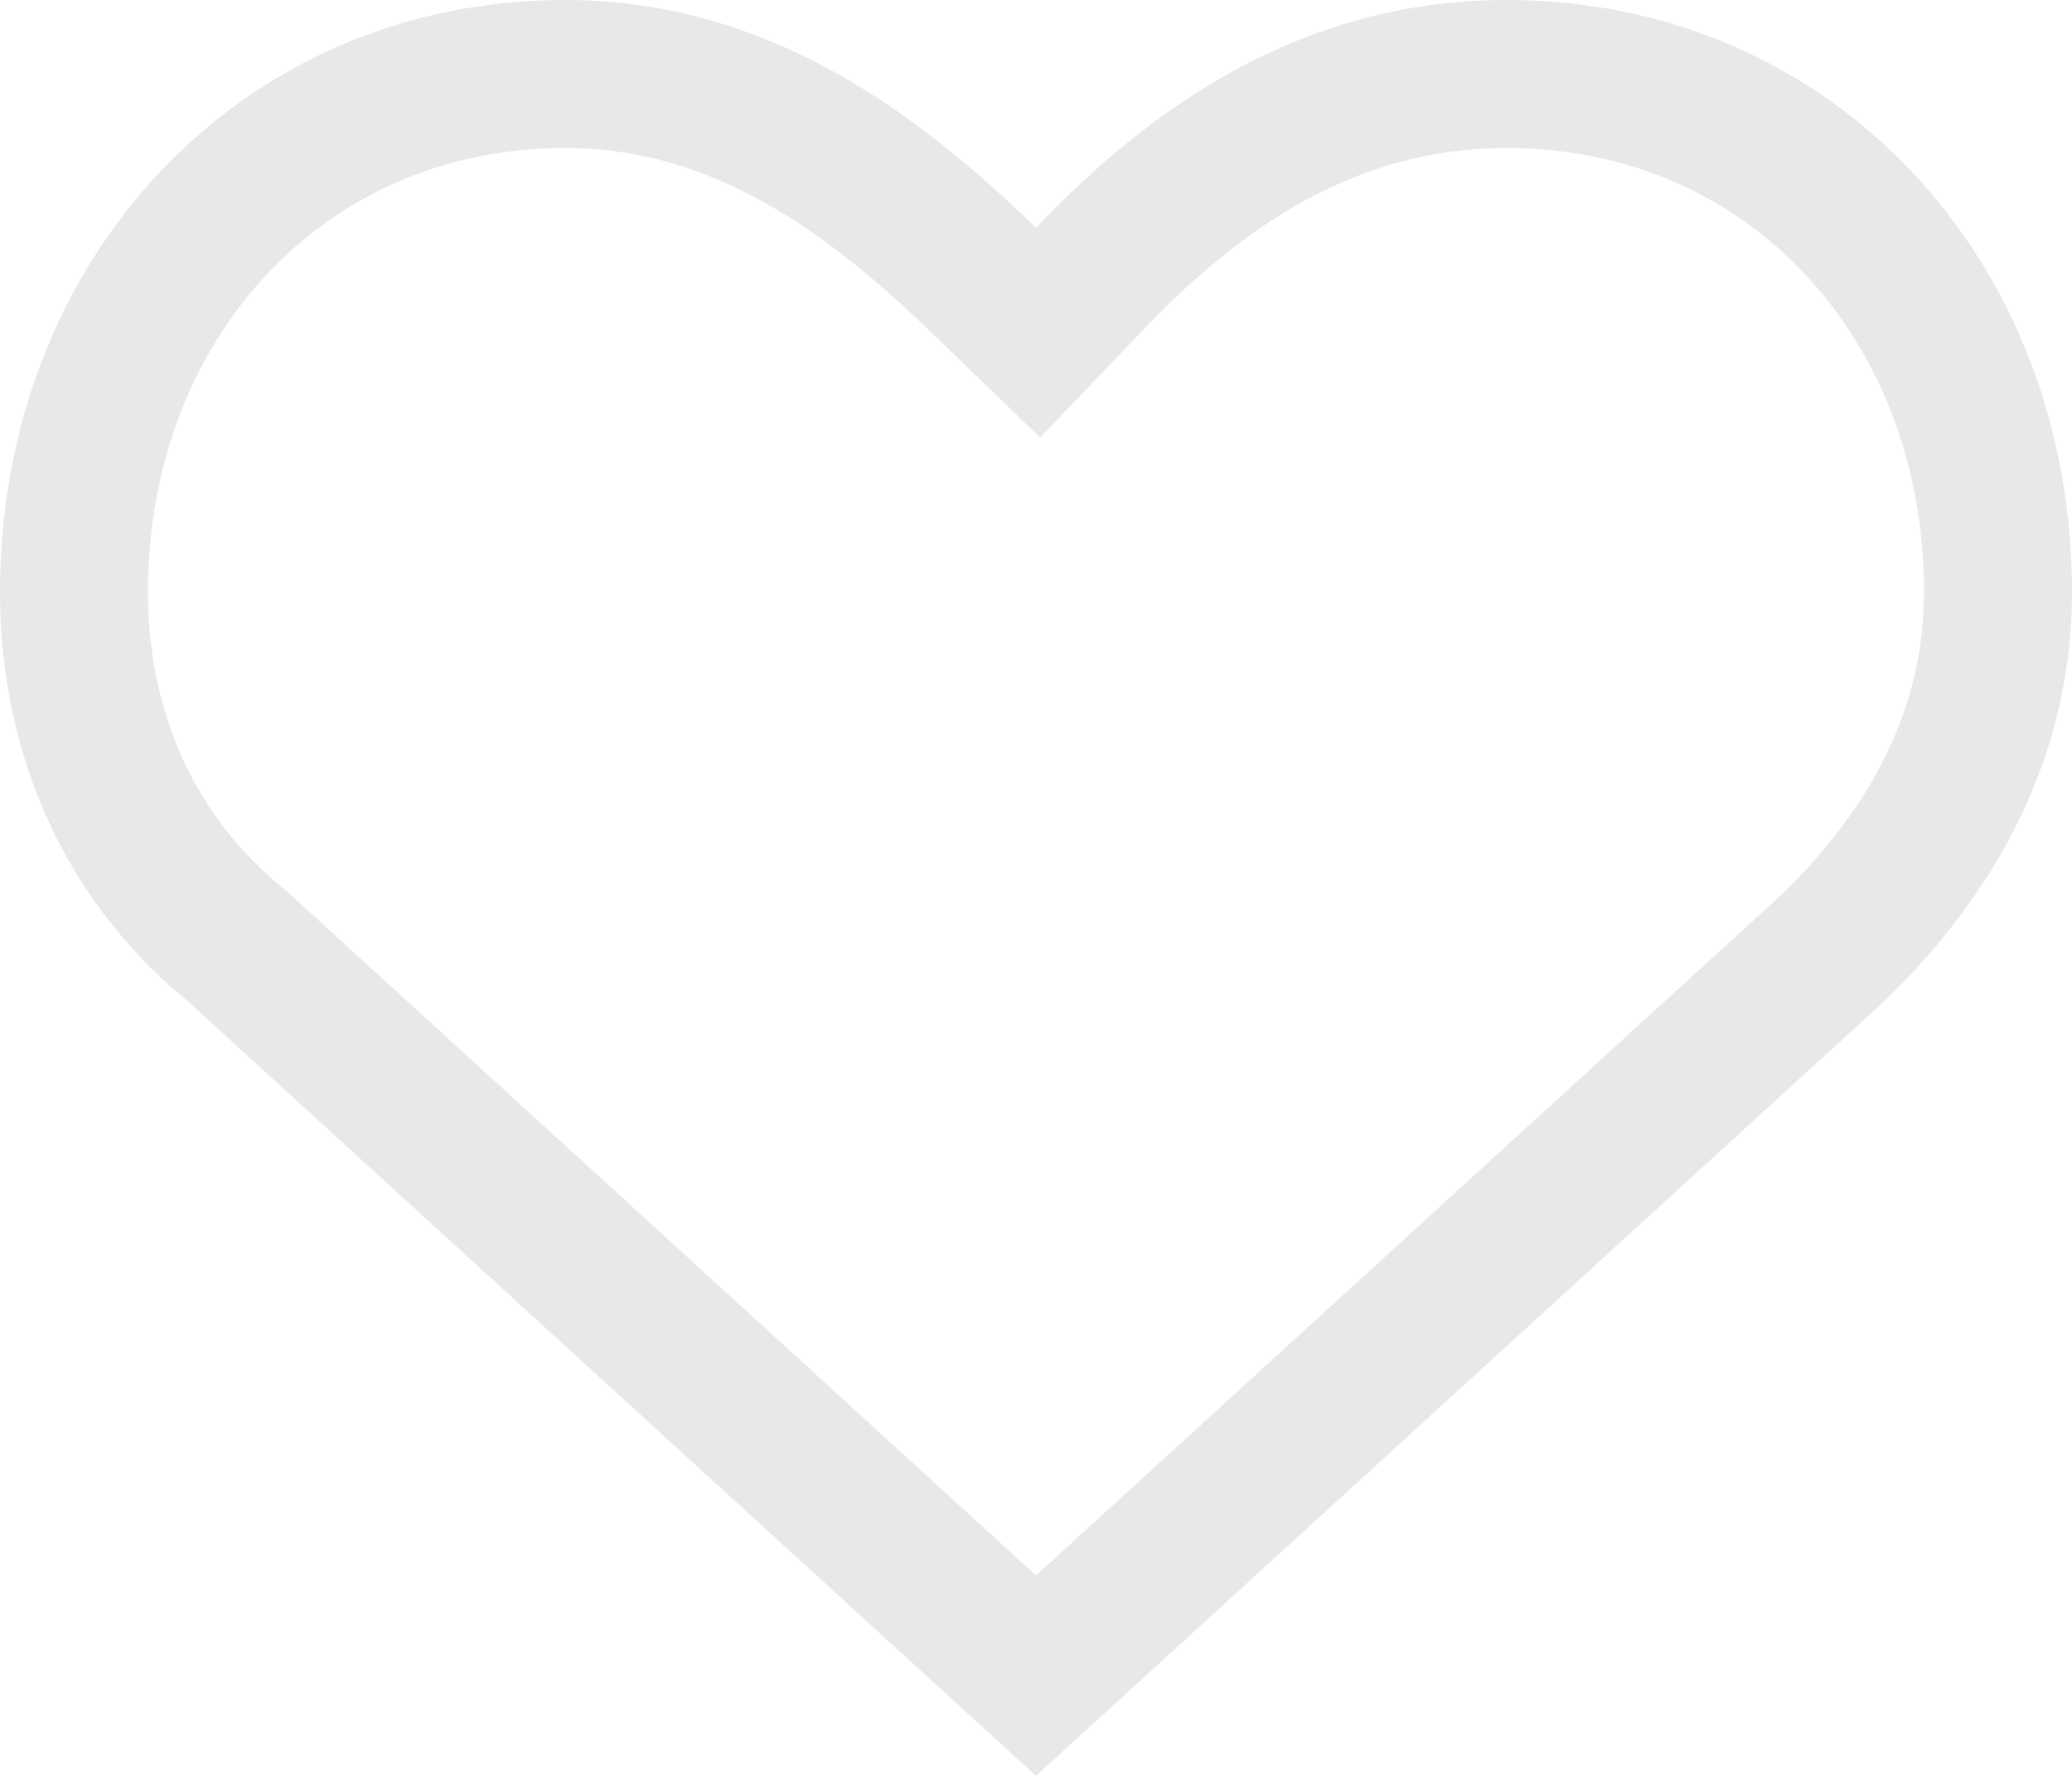
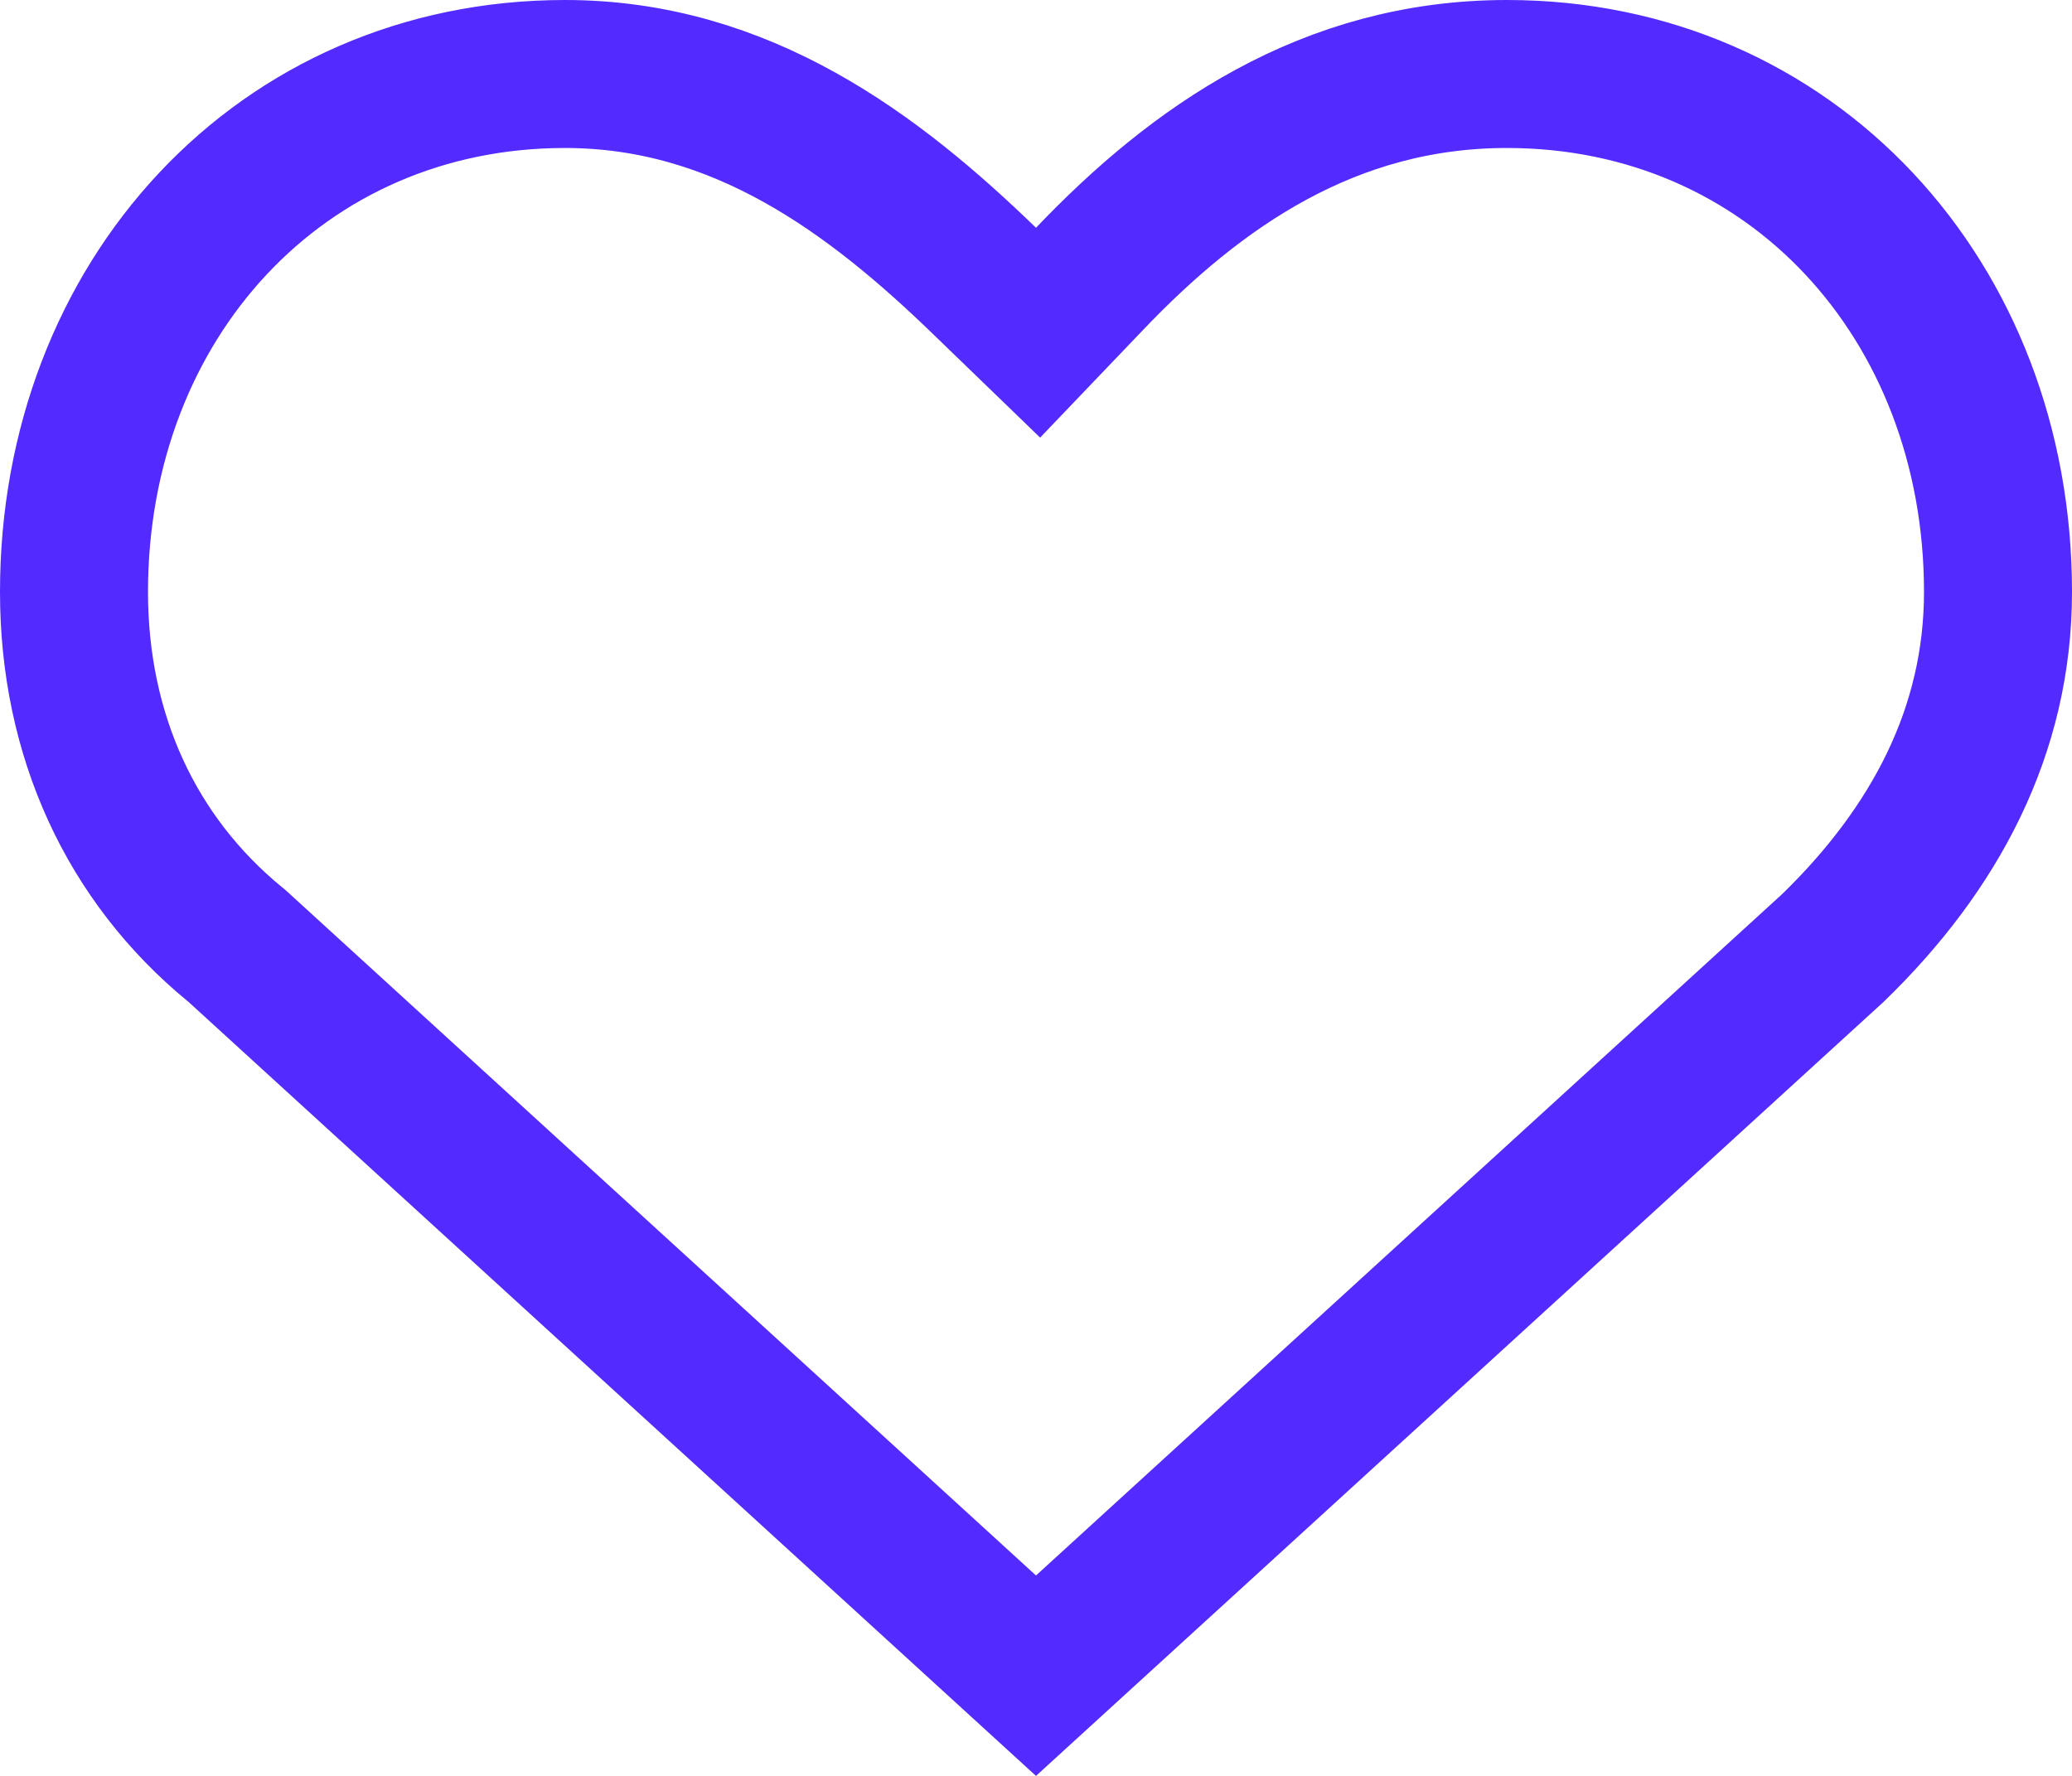
<svg xmlns="http://www.w3.org/2000/svg" width="14" height="12" viewBox="0 0 14 12" fill="none">
-   <path d="M6.652 1.898L7.014 2.248L7.362 1.884C8.082 1.129 8.978 0.5 10.182 0.5C12.102 0.5 13.5 2.029 13.5 4C13.5 4.937 13.075 5.736 12.385 6.405L7 11.323L1.61 6.4L1.6 6.391L1.589 6.382C0.886 5.806 0.5 4.968 0.5 4C0.5 2.029 1.898 0.5 3.818 0.5C5.013 0.5 5.908 1.178 6.652 1.898Z" stroke="#E8E8E8" />
+   <path d="M6.652 1.898L7.014 2.248L7.362 1.884C8.082 1.129 8.978 0.5 10.182 0.5C12.102 0.5 13.5 2.029 13.5 4C13.5 4.937 13.075 5.736 12.385 6.405L7 11.323L1.61 6.4L1.6 6.391L1.589 6.382C0.886 5.806 0.5 4.968 0.5 4C0.5 2.029 1.898 0.5 3.818 0.5C5.013 0.5 5.908 1.178 6.652 1.898Z" stroke="#532AFF" />
</svg>
